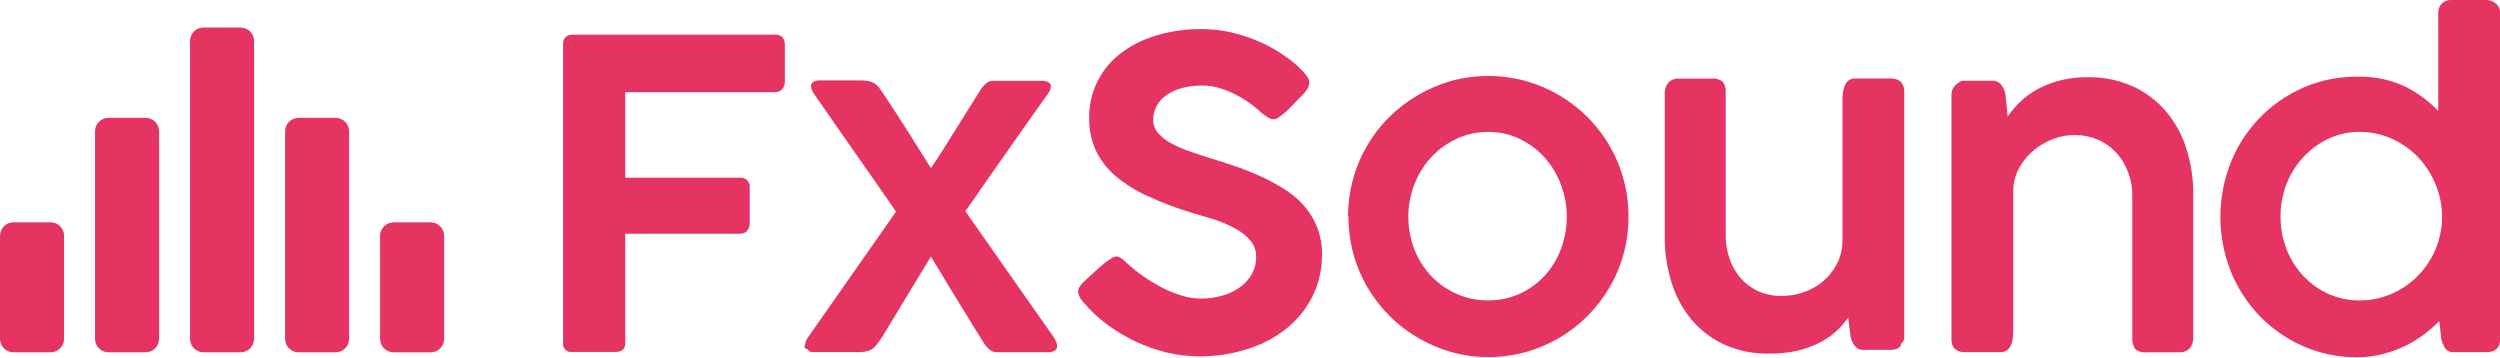
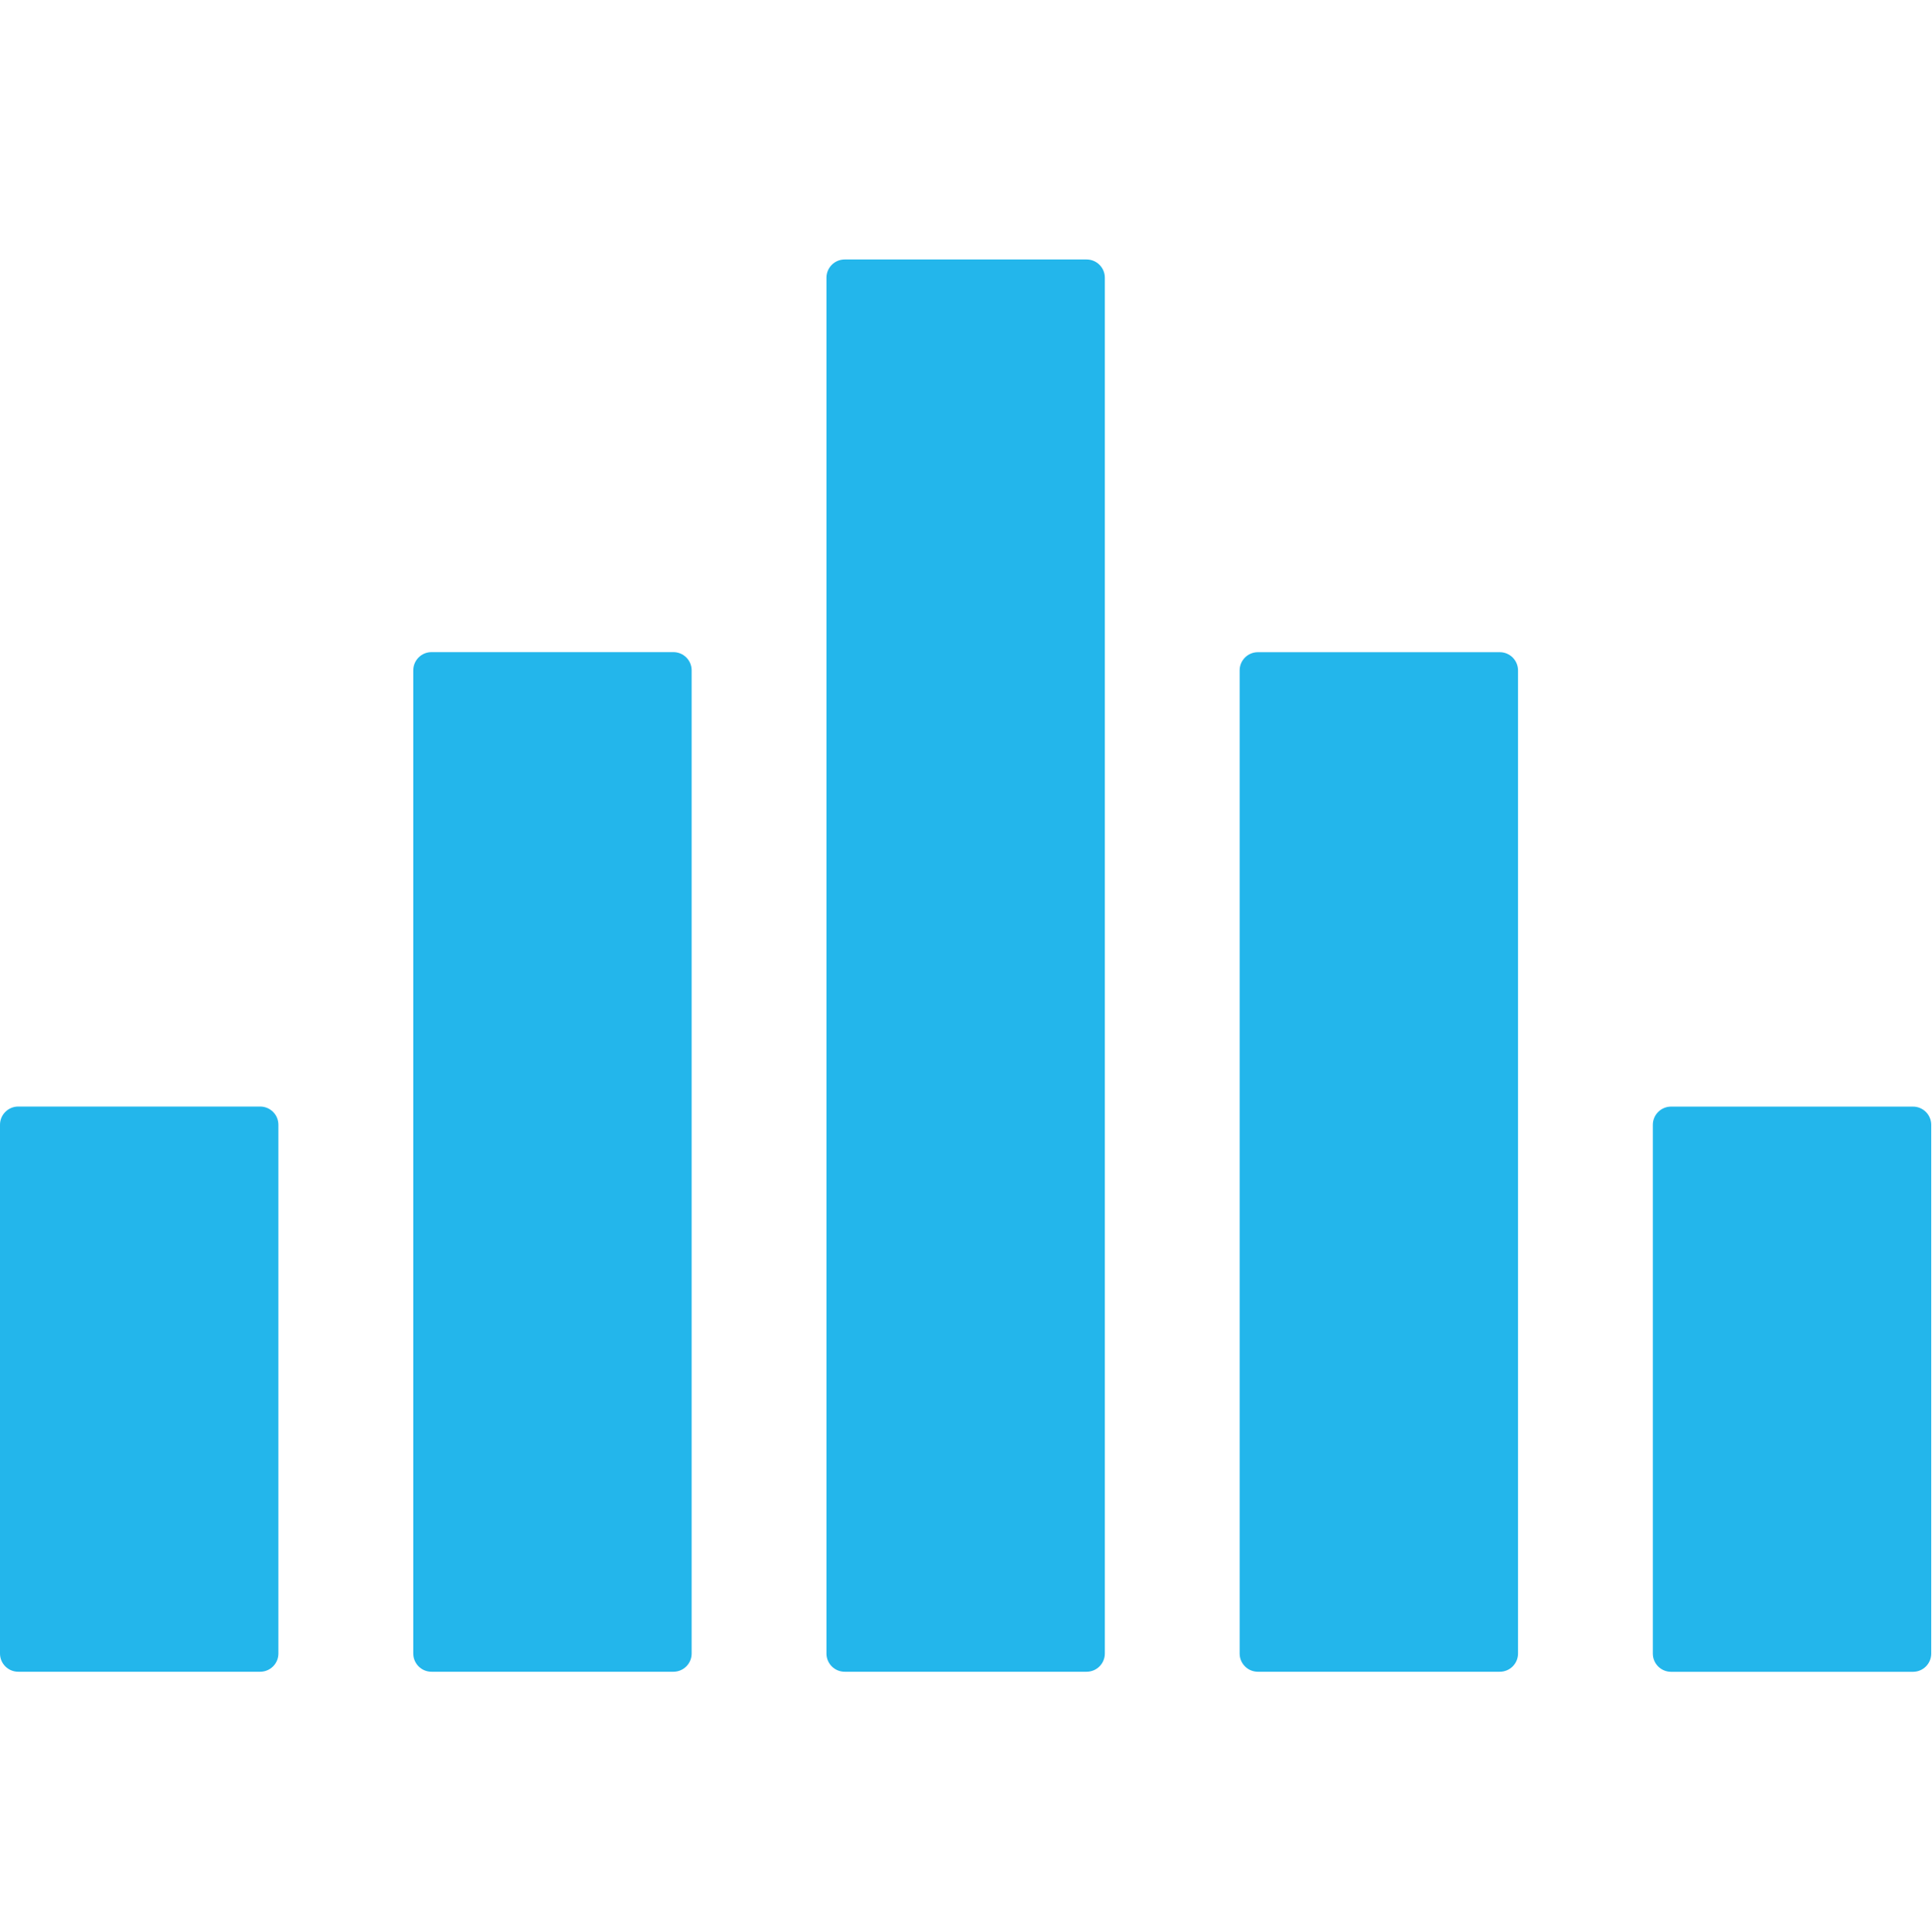
- <svg xmlns="http://www.w3.org/2000/svg" viewBox="0 0 526.19 75.15">
-   <defs>
-     <style>.cls-1{fill:#e63462;}</style>
-   </defs>
-   <g id="Layer_2" data-name="Layer 2">
-     <g id="Layer_1-2" data-name="Layer 1">
-       <rect class="cls-1" x="80" y="46.8" width="13.48" height="27.36" rx="2.83" />
-       <rect class="cls-1" x="60" y="24.8" width="13.48" height="49.35" rx="2.83" />
-       <rect class="cls-1" x="40" y="5.79" width="13.48" height="68.36" rx="2.83" />
-       <rect class="cls-1" x="20" y="24.8" width="13.48" height="49.35" rx="2.83" />
-       <rect class="cls-1" y="46.79" width="13.48" height="27.36" rx="2.83" />
-       <path class="cls-1" d="M118.51,9.36A2,2,0,0,1,119,7.85a2,2,0,0,1,1.37-.56h42.75q2.07,0,2.07,2.16v7.83a2.22,2.22,0,0,1-.54,1.46,1.86,1.86,0,0,1-1.53.66H131.61v18h7.33c1.53,0,3.12,0,4.77,0l4.77,0h7.34a2.16,2.16,0,0,1,1.39.47,1.9,1.9,0,0,1,.59,1.55v7.66a2.33,2.33,0,0,1-.52,1.46,1.73,1.73,0,0,1-1.42.65H131.61v23c0,1.26-.71,1.89-2.12,1.89h-9.18a1.68,1.68,0,0,1-1.8-1.89Z" />
-       <path class="cls-1" d="M170,73.49c-.45,0-.67-.18-.67-.54a1.71,1.71,0,0,1,.22-.68v-.14a1.33,1.33,0,0,1,.13-.53,4,4,0,0,1,.28-.45l18.63-26.6-4.66-6.73-4.23-6.05L175.66,26l-4.16-6a5.16,5.16,0,0,1-.59-1,2.14,2.14,0,0,1-.22-.86,1,1,0,0,1,.47-.88,2.88,2.88,0,0,1,1.6-.34h8.18a8.44,8.44,0,0,1,2.1.21,3.54,3.54,0,0,1,1.35.65,5,5,0,0,1,1,1.17l1.15,1.71Q189,24.35,191.3,28t4.63,7.38c.81-1.17,1.66-2.46,2.54-3.85s1.78-2.82,2.68-4.28L203.81,23q1.31-2.12,2.47-3.92a6.26,6.26,0,0,1,1.4-1.64A2.6,2.6,0,0,1,209.3,17h10a2.75,2.75,0,0,1,1.35.3,1,1,0,0,1,.54.92,2.57,2.57,0,0,1-.58,1.44c-1.48,2.07-2.89,4.08-4.26,6s-2.74,3.92-4.14,5.89l-4.3,6.13c-1.46,2.1-3,4.36-4.72,6.79q4.64,6.57,9.2,13.12t9.21,13.12a10.05,10.05,0,0,1,.63,1.1,2.45,2.45,0,0,1,.27,1.06,1.12,1.12,0,0,1-.45.89,2.53,2.53,0,0,1-1.58.37H209.93a2.55,2.55,0,0,1-1.62-.5,5.77,5.77,0,0,1-1.26-1.49l-1.17-1.84q-2.53-4.1-5-8.14T195.93,54L186,70.38A19.88,19.88,0,0,1,184.14,73a3.32,3.32,0,0,1-1.26.79,6.29,6.29,0,0,1-1.53.31,14.61,14.61,0,0,1-1.62,0c-.54,0-1.07,0-1.58,0h-7.24A.88.88,0,0,1,170,73.49Z" />
-       <path class="cls-1" d="M268.12,25.11a2.13,2.13,0,0,1-1.08-.29,11.46,11.46,0,0,1-1.13-.79l-.09,0a22.47,22.47,0,0,0-2.2-1.89,22.72,22.72,0,0,0-3-1.94A22,22,0,0,0,257,18.63a12.44,12.44,0,0,0-3.9-.63,16.15,16.15,0,0,0-4.45.56,10.37,10.37,0,0,0-3.24,1.53,6.67,6.67,0,0,0-2,2.28,6,6,0,0,0-.68,2.79,4.26,4.26,0,0,0,1,2.83,9.31,9.31,0,0,0,2.74,2.16,26.54,26.54,0,0,0,4,1.73q2.25.79,4.73,1.56,2.83.86,5.62,1.84a51.12,51.12,0,0,1,5.34,2.23A37.61,37.61,0,0,1,271,40.25a18.11,18.11,0,0,1,3.81,3.47,16,16,0,0,1,2.52,4.36,15.21,15.21,0,0,1,.92,5.42,19.54,19.54,0,0,1-2,8.87,20.13,20.13,0,0,1-5.47,6.77,24.82,24.82,0,0,1-8.19,4.32A32.72,32.72,0,0,1,252.46,75a29.82,29.82,0,0,1-6.89-.81A33.42,33.42,0,0,1,239,71.87a35.41,35.41,0,0,1-6-3.58,30,30,0,0,1-5-4.71v.05l-.09-.18a3.28,3.28,0,0,1-1-2.07,1.79,1.79,0,0,1,.27-.94,5.35,5.35,0,0,1,.81-1L229.51,58c.45-.39.93-.82,1.44-1.3a19.78,19.78,0,0,1,1.53-1.31,17.06,17.06,0,0,1,1.42-1,2.13,2.13,0,0,1,1-.4,1.9,1.9,0,0,1,1.17.4,8.44,8.44,0,0,1,.9.77l.18.18h0a31.21,31.21,0,0,0,3.53,2.83,37,37,0,0,0,4,2.41,24,24,0,0,0,4.12,1.66,13.31,13.31,0,0,0,3.84.61,16.52,16.52,0,0,0,4.64-.63,11.84,11.84,0,0,0,3.73-1.78,8.47,8.47,0,0,0,2.48-2.76,7.3,7.3,0,0,0,.9-3.61,5.16,5.16,0,0,0-1.17-3.39,10.66,10.66,0,0,0-3.06-2.48A24,24,0,0,0,256,46.35q-2.37-.76-4.75-1.44a71.82,71.82,0,0,1-9.61-3.6A29.4,29.4,0,0,1,234.73,37a16.29,16.29,0,0,1-4.12-5.4,16.06,16.06,0,0,1-1.37-6.73,17.05,17.05,0,0,1,1.69-7.63,16.87,16.87,0,0,1,4.79-5.89,23.1,23.1,0,0,1,7.47-3.83A32.6,32.6,0,0,1,253,6.12a28.79,28.79,0,0,1,8.33,1.28,32.69,32.69,0,0,1,7.83,3.54c.72.44,1.45,1,2.2,1.52s1.44,1.15,2.07,1.74a12,12,0,0,1,1.56,1.71,2.59,2.59,0,0,1,.6,1.42,2.54,2.54,0,0,1-.27,1.1,4.33,4.33,0,0,1-.67,1l-1.35,1.44v-.05c-.45.49-.92,1-1.4,1.49a16.52,16.52,0,0,1-1.44,1.37c-.48.41-.91.75-1.3,1A1.85,1.85,0,0,1,268.12,25.11Z" />
-       <path class="cls-1" d="M283.73,45.63a29.42,29.42,0,0,1,8.68-21,30,30,0,0,1,6-4.59,30.69,30.69,0,0,1,7-3,29.76,29.76,0,0,1,15.67,0,29.58,29.58,0,0,1,13,7.56,29.36,29.36,0,0,1,8.67,21,29.13,29.13,0,0,1-4,14.92,30.65,30.65,0,0,1-4.63,6,29.36,29.36,0,0,1-13,7.58,29.49,29.49,0,0,1-15.67,0,29.84,29.84,0,0,1-7-3,29,29,0,0,1-6-4.61,30.27,30.27,0,0,1-4.63-6,29.27,29.27,0,0,1-4-14.92Zm12.69,0a18.56,18.56,0,0,0,1.26,6.82,17.26,17.26,0,0,0,3.51,5.6,16.71,16.71,0,0,0,5.34,3.78,16.08,16.08,0,0,0,6.72,1.4,15.66,15.66,0,0,0,6.6-1.4,16.4,16.4,0,0,0,5.24-3.78,17.26,17.26,0,0,0,3.44-5.6,19.32,19.32,0,0,0,0-13.62,18,18,0,0,0-3.44-5.69,16.77,16.77,0,0,0-5.24-3.91,15,15,0,0,0-6.6-1.46,15.37,15.37,0,0,0-6.72,1.46,17.07,17.07,0,0,0-5.34,3.91,18,18,0,0,0-3.51,5.69A18.65,18.65,0,0,0,296.42,45.63Z" />
-       <path class="cls-1" d="M400.1,72.36a.94.94,0,0,1-.33.77,2.16,2.16,0,0,1-.84.38,5.91,5.91,0,0,1-1.08.13l-1,0h-4.55a2.25,2.25,0,0,1-1.93-.84,4.69,4.69,0,0,1-.86-1.91L389,66.83a16.19,16.19,0,0,1-6,5.28,20,20,0,0,1-4.65,1.69,25.8,25.8,0,0,1-6,.63,22.18,22.18,0,0,1-9.45-1.91,19.81,19.81,0,0,1-6.86-5.22,23,23,0,0,1-4.21-7.81,31.54,31.54,0,0,1-1.44-9.67v-30a3.49,3.49,0,0,1,.77-2.45,2.81,2.81,0,0,1,2.2-.83h6.84a3.23,3.23,0,0,1,2.41.67,3.58,3.58,0,0,1,.61,2.39v30a15.09,15.09,0,0,0,.74,4.66,12.51,12.51,0,0,0,2.23,4.07,10.94,10.94,0,0,0,3.71,2.88,11.81,11.81,0,0,0,5.2,1.08,14.16,14.16,0,0,0,4.32-.72,12.57,12.57,0,0,0,4.09-2.2,12.16,12.16,0,0,0,3.06-3.72,10.67,10.67,0,0,0,1.22-5.19V21.24a15.16,15.16,0,0,1,.09-1.64,5.54,5.54,0,0,1,.38-1.53,3,3,0,0,1,.81-1.13,2.2,2.2,0,0,1,1.42-.42h7.42a3,3,0,0,1,2.19.72,2.8,2.8,0,0,1,.69,2V71A1.49,1.49,0,0,1,400.1,72.36Z" />
-       <path class="cls-1" d="M411.31,18.27a2.48,2.48,0,0,1,1-.9,1.52,1.52,0,0,1,1.08-.38l1.35,0h4.55a2.24,2.24,0,0,1,1.93.86,4.92,4.92,0,0,1,.86,1.89l.49,4.77a20.25,20.25,0,0,1,2.55-3,17.08,17.08,0,0,1,3.57-2.65,20.48,20.48,0,0,1,4.73-1.89,22.85,22.85,0,0,1,6-.72,22.37,22.37,0,0,1,9.45,1.91,20.19,20.19,0,0,1,7,5.25,22.7,22.7,0,0,1,4.29,7.83,31,31,0,0,1,1.47,9.67v30a3.42,3.42,0,0,1-.77,2.43,2.88,2.88,0,0,1-2.2.81h-6.84a3.24,3.24,0,0,1-2.41-.68,3.55,3.55,0,0,1-.61-2.38v-30a13.75,13.75,0,0,0-.81-4.65,12.73,12.73,0,0,0-2.36-4.07,11.49,11.49,0,0,0-3.85-2.88,12.6,12.6,0,0,0-9.61-.25,14,14,0,0,0-4.07,2.36A13,13,0,0,0,425,35.3a10.34,10.34,0,0,0-1.26,4.93V69.39a16.32,16.32,0,0,1-.09,1.71,5.36,5.36,0,0,1-.38,1.53,2.66,2.66,0,0,1-.83,1.08,2.28,2.28,0,0,1-1.4.41h-7.42a3,3,0,0,1-2.19-.7,2.73,2.73,0,0,1-.69-2V19.62A2.3,2.3,0,0,1,411.31,18.27Z" />
-       <path class="cls-1" d="M513.41,67.59a29.15,29.15,0,0,1-3.49,3A24.54,24.54,0,0,1,505.83,73a25.63,25.63,0,0,1-4.64,1.6,21.85,21.85,0,0,1-5.1.58,27.59,27.59,0,0,1-11.32-2.32,28.83,28.83,0,0,1-9.14-6.32,29.32,29.32,0,0,1-6.09-9.38,31.13,31.13,0,0,1,0-23,28.83,28.83,0,0,1,15.23-15.71,27.75,27.75,0,0,1,11.32-2.31A22.65,22.65,0,0,1,505.76,18a24.89,24.89,0,0,1,7.43,5.34V2.7a2.7,2.7,0,0,1,.72-1.93A2.71,2.71,0,0,1,516,0h7.38a3,3,0,0,1,1.93.74,2.42,2.42,0,0,1,.9,2V71.42c0,1.79-1,2.7-2.88,2.7h-6.75a2.15,2.15,0,0,1-1.84-.68,6.78,6.78,0,0,1-.9-2ZM480,45.63a18.56,18.56,0,0,0,1.26,6.82,17.26,17.26,0,0,0,3.51,5.6A16.9,16.9,0,0,0,490,61.83a15.74,15.74,0,0,0,6.64,1.4,16.55,16.55,0,0,0,6.71-1.38,17.45,17.45,0,0,0,5.49-3.73,18.21,18.21,0,0,0,3.71-5.49A17.67,17.67,0,0,0,514,46v-.32a17.55,17.55,0,0,0-1.35-6.8A18.48,18.48,0,0,0,509,33.14a17.92,17.92,0,0,0-5.51-3.91,16,16,0,0,0-6.82-1.46A15.05,15.05,0,0,0,490,29.23a17.29,17.29,0,0,0-5.28,3.91,18,18,0,0,0-3.51,5.69A18.65,18.65,0,0,0,480,45.63Z" />
-     </g>
+ <svg xmlns="http://www.w3.org/2000/svg" viewBox="0 -40.285 299.83 299.83">
+   <g fill="#23b6eb">
+     <rect x="256.61" y="131.52" width="43.22" height="87.75" rx="2.83" />
+     <rect x="192.46" y="60.97" width="43.22" height="158.29" rx="2.83" />
+     <rect x="128.31" width="43.22" height="219.26" rx="2.83" />
+     <rect x="64.16" y="60.96" width="43.22" height="158.3" rx="2.83" />
+     <rect y="131.51" width="43.22" height="87.75" rx="2.83" />
  </g>
</svg>
